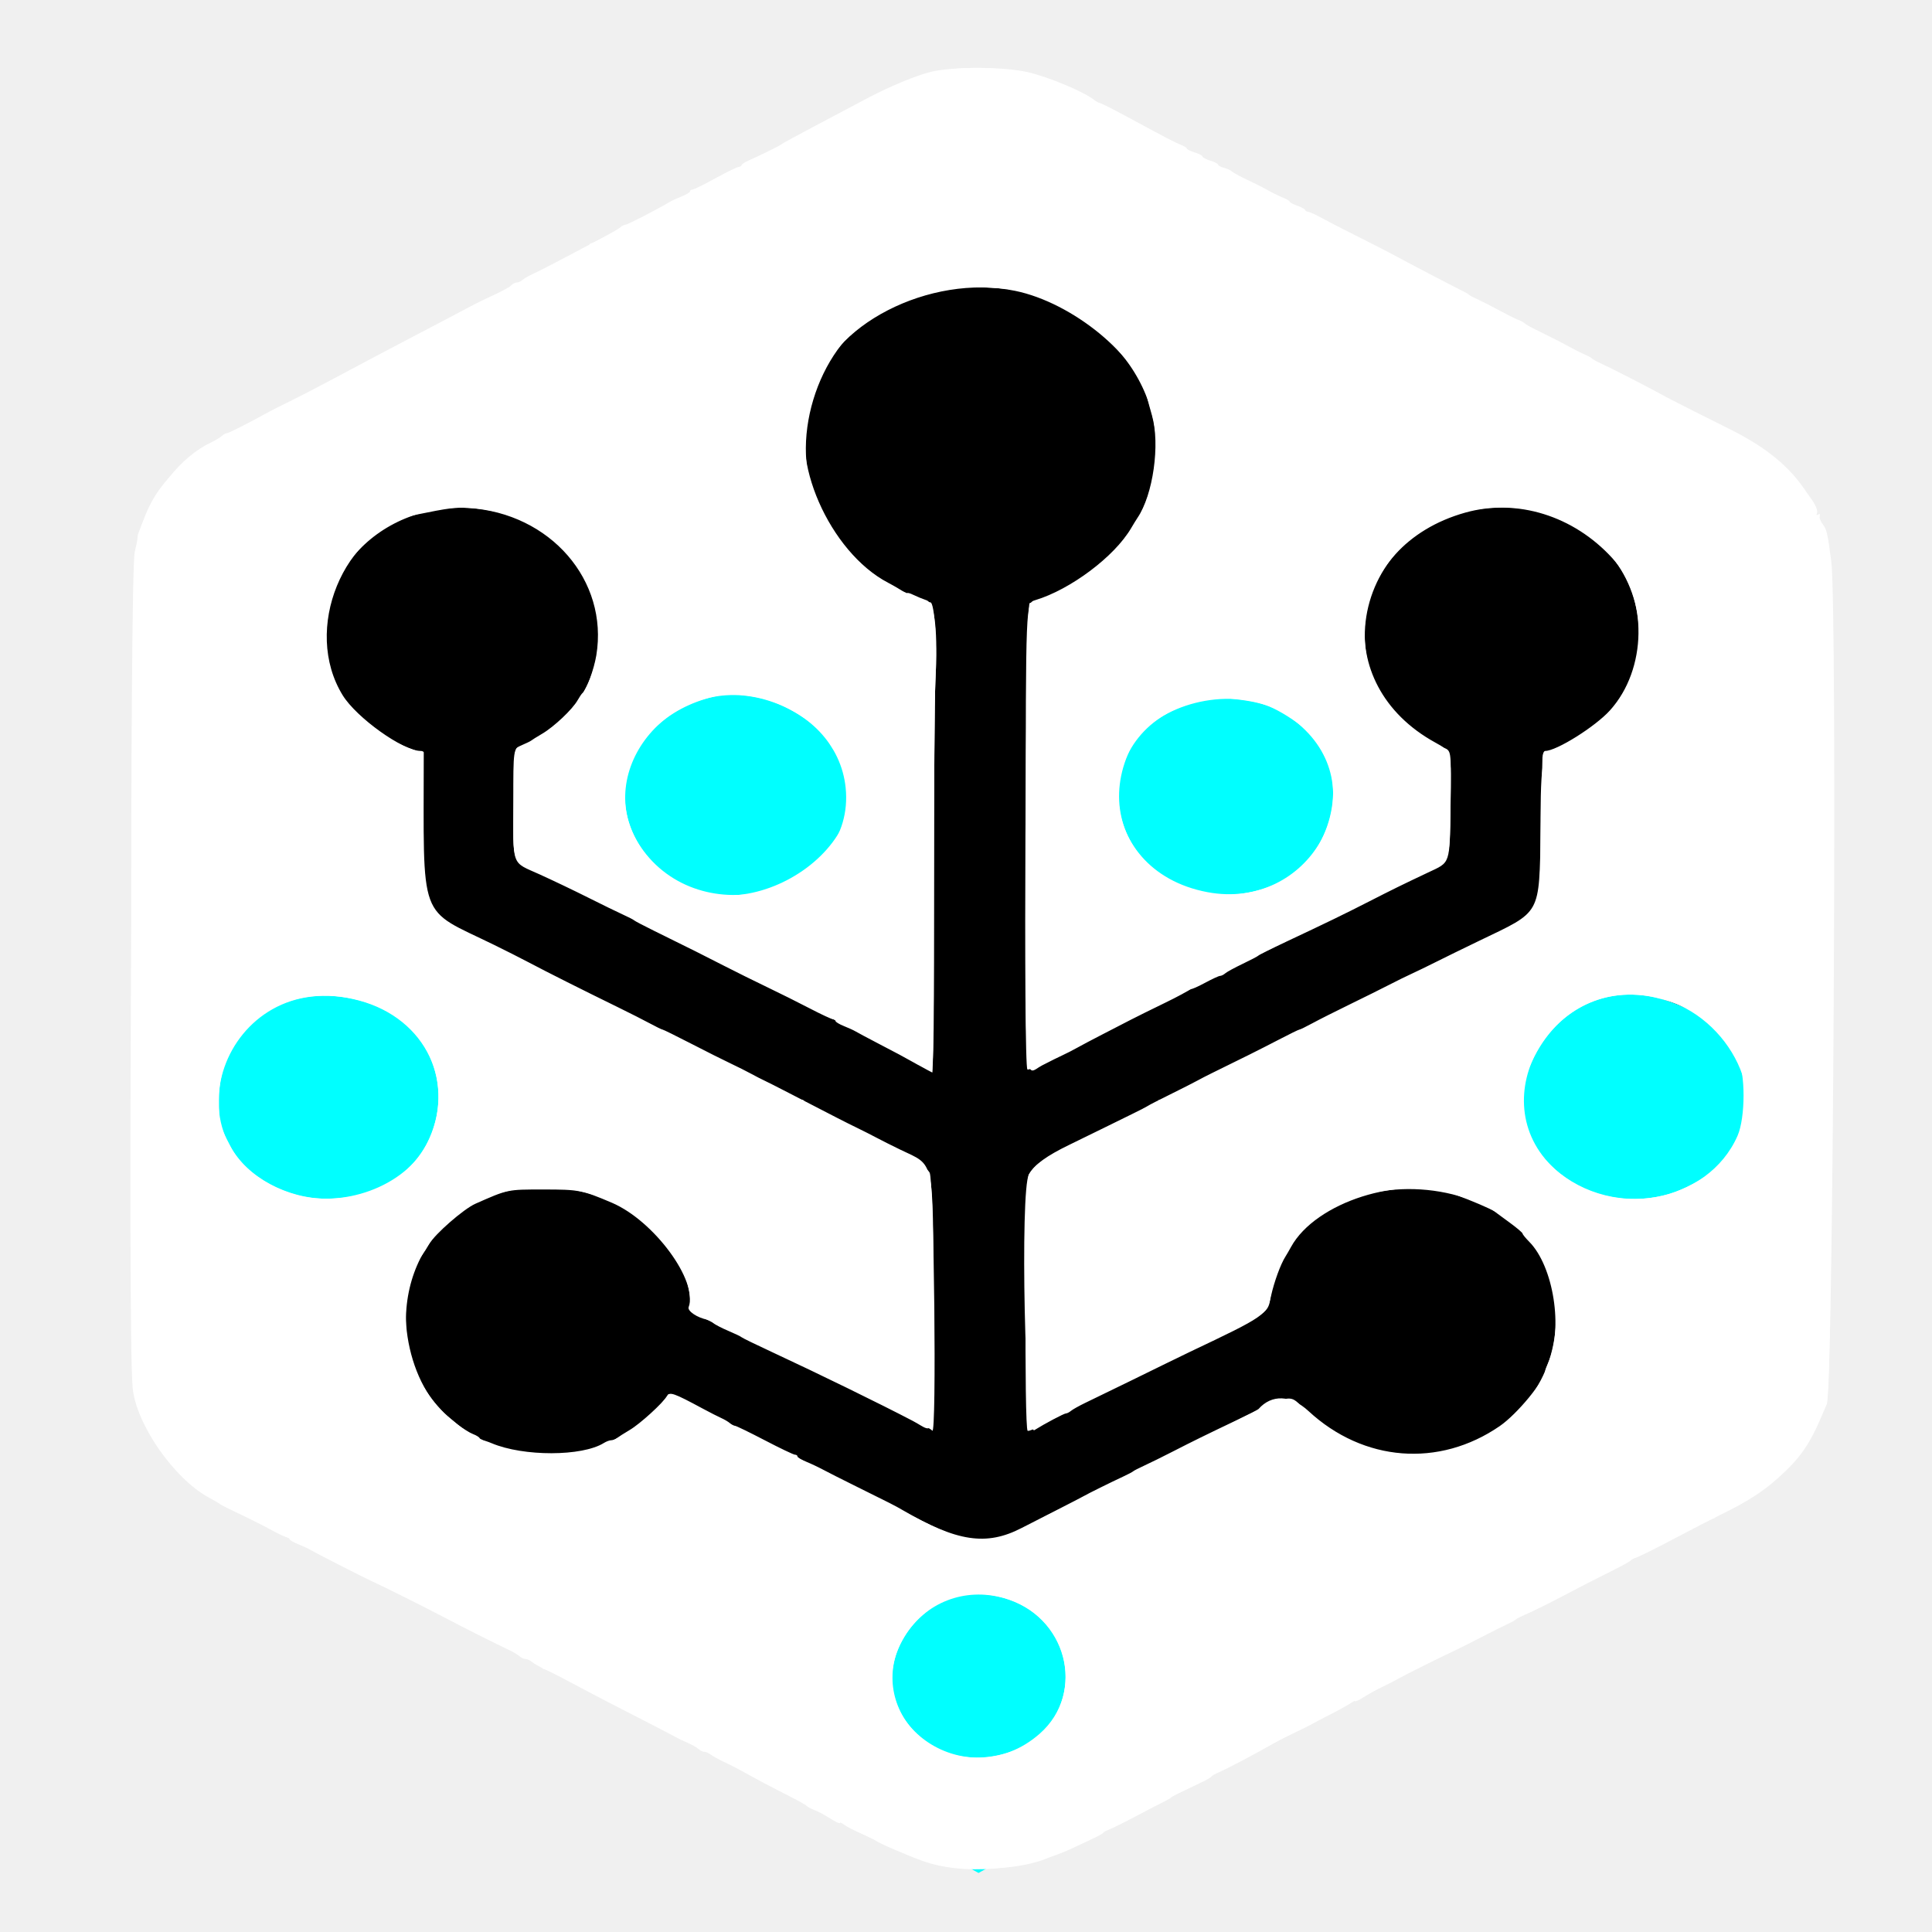
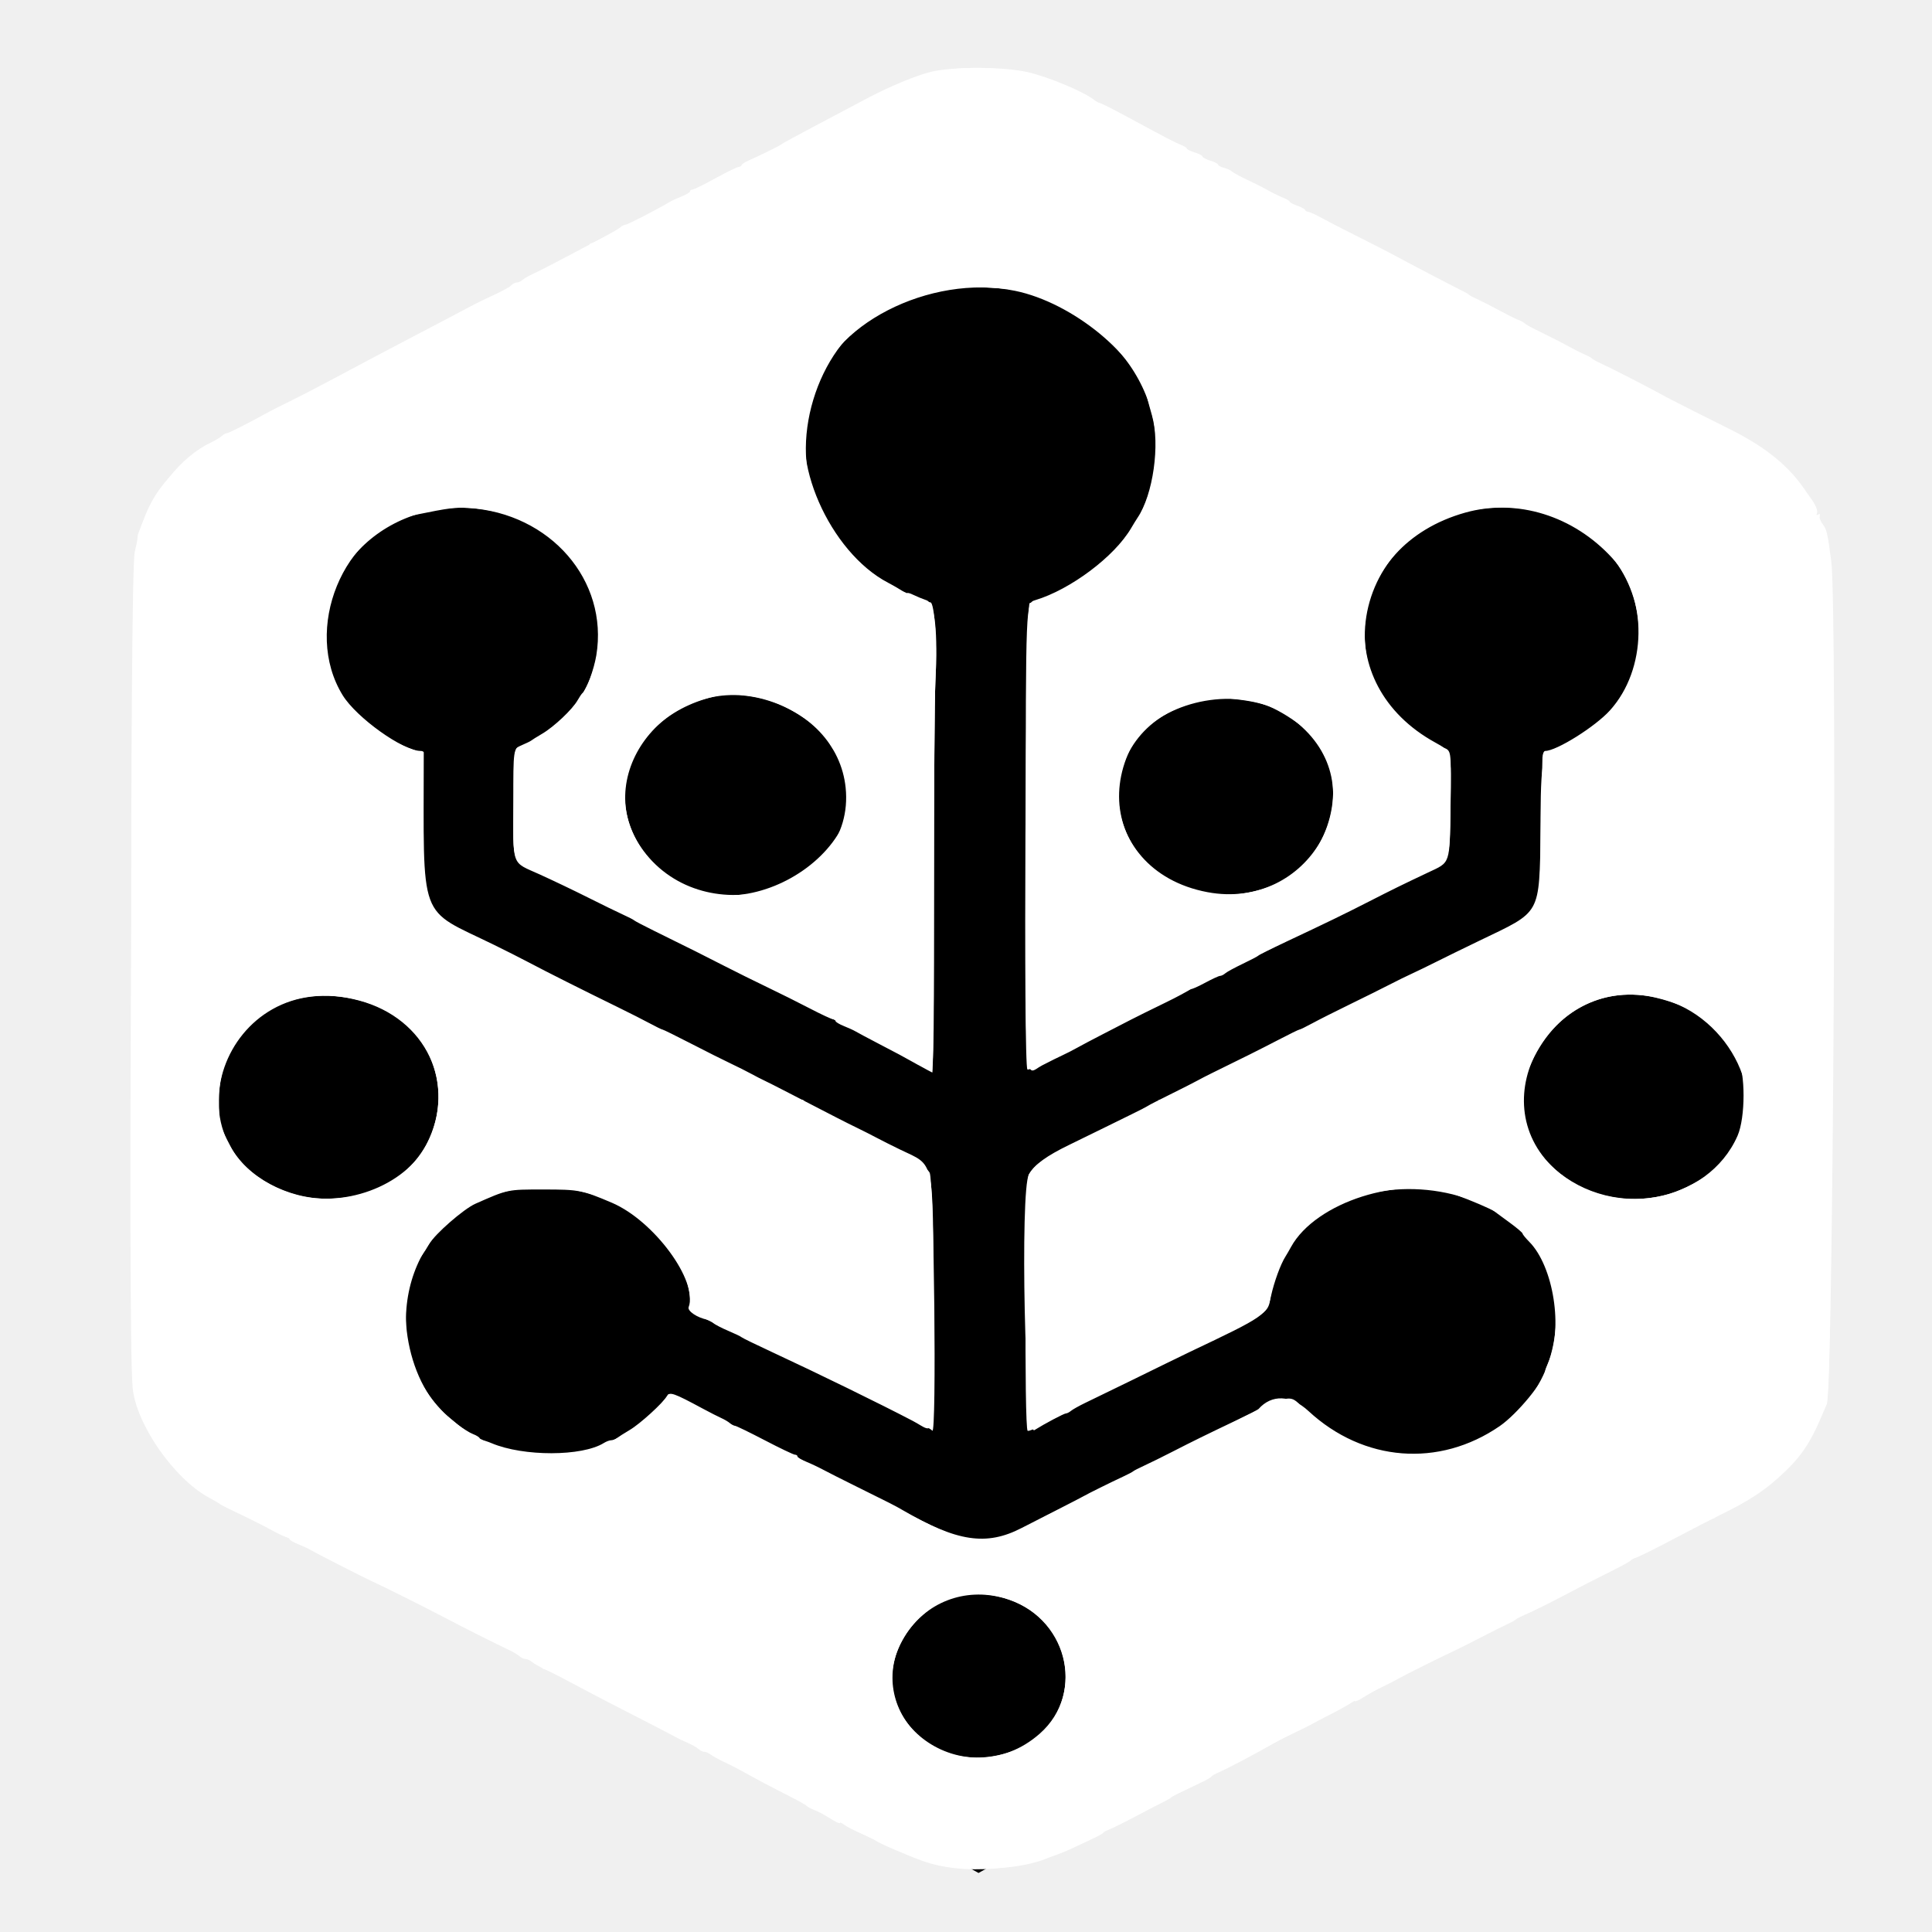
<svg xmlns="http://www.w3.org/2000/svg" width="1080" height="1080" fill="none" viewBox="0 0 1080 1080">
-   <path fill="#0FF" fill-rule="evenodd" d="M92 549.628v245.1L547 1047l455-252.272V290.184L547 69 92 290.184v259.444Z" clip-rule="evenodd" />
+   <path fill="#000" fill-rule="evenodd" d="M92 549.628v245.1L547 1047l455-252.272V290.184L547 69 92 290.184v259.444Z" clip-rule="evenodd" />
  <path fill="#000" fill-rule="evenodd" d="M92 537.576v251.808L548.5 1019 1005 789.384V299.771L548.5 76 92 299.771v237.805Zm332.018-150.003c26.825 6.79 48 30.789 50.482 54.927 5.784 56.269-82.149 86.272-119.5 40.5-33.914-41.56 14.504-109.226 69.018-95.427Zm270.424.543c16.356 1.981 25.504 5.947 36.072 15.641C772.008 441.818 731.188 512.74 674 502c-65.788-12.355-73.11-95.623-8-109.5 9.11-1.942 16.17-5.869 28.442-4.384ZM202 555c38.047 10.25 60.202 53.062 43 87-6.189 12.212-31.676 28.442-43 30-1.395.192-3.336.809-4.314 1.371-3.601 2.069-32.282-3.154-39.747-5.566C82.293 643.373 125.059 534.269 202 555Zm715 0c22.253 5.323 49.186 16.925 60.227 36.319 6.887 12.097 3.814 40.515-5.947 55.019-6.307 9.369-30.243 24.089-34.879 21.448-.51-.29-1.167.133-1.458.941-3.285 9.079-52.407 5.158-66.943-8.227-42.741-39.36-8.813-119.33 49-105.5ZM562.5 891.5c35.537 9.855 45.977 58.681 19.279 82.144-42.056 36.966-109.653-9.861-81.279-56.644 11.733-19.345 39.796-31.658 62-25.5Z" clip-rule="evenodd" />
  <path fill="#fff" fill-rule="evenodd" d="M520.828 40.067c-8.684 2.008-23.785 8.339-38.13 15.984-4.816 2.567-16.919 8.977-26.896 14.244-9.976 5.267-18.42 9.87-18.764 10.23-.68.71-11.915 6.283-18.452 9.154-2.237.982-4.066 2.197-4.066 2.698 0 .504-.679.914-1.508.914-.831 0-6.698 2.856-13.039 6.345-6.343 3.49-12.137 6.346-12.878 6.346-.741 0-1.347.44-1.347.978 0 .539-2.111 1.819-4.691 2.845-2.58 1.027-5.536 2.379-6.568 3.004-6.444 3.906-23.631 12.785-24.751 12.785-.738 0-2.085.671-2.994 1.492-.909.82-5.594 3.538-10.41 6.041-4.816 2.503-9.696 5.075-10.843 5.719a276.702 276.702 0 0 1-5.63 3.017c-1.949 1.016-7.202 3.763-11.674 6.103-4.472 2.341-9.538 4.876-11.259 5.637-1.72.76-3.871 2.037-4.78 2.838-.909.8-2.389 1.456-3.287 1.456-.898 0-2.307.747-3.129 1.661-.822.912-4.972 3.221-9.222 5.128-4.251 1.907-10.91 5.183-14.799 7.28-3.888 2.097-11.488 6.105-16.888 8.906-12.406 6.435-42.396 22.238-48.059 25.323a531.945 531.945 0 0 1-7.419 3.964c-1.72.893-6.787 3.573-11.259 5.954-4.472 2.382-11.981 6.222-16.686 8.533-4.705 2.31-9.496 4.72-10.647 5.355-11.889 6.553-22.819 12.113-23.81 12.113-.67 0-1.991.712-2.933 1.581-.943.87-3.658 2.503-6.032 3.632-16.912 8.032-32.247 27.301-40.84 51.317-3.18 8.888-5.913 444.266-2.995 477.042 1.796 20.172 23.196 51.018 42.645 61.47 3.096 1.663 5.911 3.319 6.255 3.679.344.36 5.41 2.913 11.259 5.674 5.848 2.759 13.803 6.773 17.677 8.919 3.874 2.144 7.674 3.899 8.444 3.899.77 0 1.4.441 1.4.978 0 .539 2.112 1.82 4.691 2.845 2.581 1.027 5.536 2.381 6.568 3.01 2.519 1.533 29.677 15.405 34.402 17.571 7.828 3.587 29.254 14.29 41.282 20.62 11.375 5.987 26.574 13.628 36.278 18.239 2.064.98 4.497 2.461 5.406 3.293.909.831 2.418 1.51 3.351 1.51.933 0 2.442.676 3.351 1.503.909.826 4.186 2.696 7.282 4.156 3.096 1.46 7.881 3.865 10.634 5.345a732.078 732.078 0 0 0 8.131 4.308c1.72.889 5.379 2.822 8.131 4.295 2.752 1.473 14.011 7.295 25.02 12.936 11.008 5.643 20.86 10.762 21.892 11.378 1.032.616 3.788 1.926 6.125 2.911 2.335.987 5.05 2.534 6.031 3.438.98.905 2.548 1.645 3.481 1.645.933 0 2.442.65 3.351 1.443.909.793 4.186 2.621 7.282 4.062 3.097 1.441 7.689 3.777 10.205 5.191 7.692 4.324 17.509 9.521 26.699 14.136 4.816 2.42 9.05 4.79 9.408 5.28.359.49 2.047 1.44 3.752 2.12 3.12 1.23 5.189 2.34 11.542 6.21 1.895 1.15 3.445 1.72 3.445 1.26 0-.46.986-.04 2.189.94 1.204.98 5.567 3.22 9.695 4.99 4.129 1.76 7.788 3.55 8.132 3.98.818 1 16.097 7.66 25.645 11.17 23.086 8.48 57.133 5.69 84.229-6.91 15.68-7.28 17.065-8 17.516-9.06.23-.53 1.025-.97 1.768-.97.742 0 7.486-3.25 14.984-7.21 7.5-3.97 15.148-7.94 16.998-8.83 1.849-.89 3.644-1.94 3.988-2.32.55-.62 3.479-2.08 18.489-9.219 1.871-.892 3.696-2.027 4.054-2.525.359-.496 2.048-1.477 3.753-2.179 4.401-1.81 22.329-11.259 30.624-16.139 2.064-1.214 7.13-3.796 11.259-5.738 4.128-1.941 8.35-4.025 9.382-4.63 1.032-.604 6.661-3.56 12.51-6.567 5.848-3.008 11.047-6.017 11.552-6.686.506-.669.927-.792.939-.273.01.519 1.568 0 3.464-1.154 6.416-3.905 8.43-5.024 12.192-6.77 2.064-.957 5.723-2.842 8.131-4.19 4.657-2.605 23.563-12.042 31.9-15.923 2.752-1.282 9.507-4.669 15.011-7.527 5.505-2.858 11.979-6.102 14.387-7.209 2.408-1.106 4.66-2.342 5.004-2.746.344-.404 2.595-1.584 5.003-2.623 5.128-2.21 13.94-6.59 24.421-12.136 7.963-4.215 12.308-6.434 26.244-13.405 4.816-2.409 8.944-4.808 9.173-5.333.231-.525 1.081-.954 1.892-.954.812 0 9.913-4.464 20.224-9.918 10.312-5.456 22.691-11.844 27.507-14.196 14.983-7.319 23.454-12.745 32.324-20.703 12.184-10.929 17.604-18.737 24.564-35.363.54-1.269 1.65-3.851 2.48-5.737 3.61-8.232 5.93-445.14 2.5-471.169-2.13-16.134-2.5-17.73-4.8-20.766-1.26-1.661-2.02-3.741-1.69-4.623.41-1.073.08-1.3-.99-.687-1.01.576-1.3.455-.78-.325.46-.683-.73-4.007-2.64-7.389-9.57-16.928-23.385-28.964-46.272-40.312-11.708-5.806-32.07-16.074-34.094-17.195-9.759-5.402-31.216-16.452-37.529-19.328-2.408-1.096-4.672-2.35-5.029-2.786-.359-.438-2.048-1.372-3.753-2.079-1.707-.707-5.169-2.426-7.694-3.821-4.543-2.511-12.577-6.622-21.052-10.775-2.409-1.18-4.672-2.502-5.031-2.938-.357-.437-2.047-1.338-3.752-2.005-1.707-.665-6.481-3.054-10.609-5.306-4.128-2.251-9.476-4.983-11.884-6.07-2.408-1.088-4.66-2.287-5.004-2.665-.344-.377-2.144-1.416-4.001-2.307-3.604-1.73-34.137-17.691-37.281-19.489-1.984-1.134-17.235-8.933-28.773-14.714a515.17 515.17 0 0 1-13.336-6.973c-3.552-1.939-6.789-3.221-7.193-2.847-.406.372-.737.106-.737-.593s-1.97-1.928-4.379-2.731c-2.408-.803-4.378-1.824-4.378-2.269 0-.446-1.547-1.4-3.44-2.122-1.893-.721-5.692-2.577-8.444-4.123-2.752-1.547-8.1-4.252-11.884-6.012-3.785-1.76-7.624-3.847-8.532-4.639-.908-.792-3.019-1.757-4.691-2.144-1.672-.387-3.04-1.126-3.04-1.643 0-.517-1.97-1.54-4.379-2.272-2.408-.732-4.378-1.77-4.378-2.307 0-.537-1.97-1.575-4.378-2.307-2.408-.733-4.379-1.699-4.379-2.144 0-.446-1.547-1.421-3.44-2.165-3.465-1.365-6.581-2.99-30.982-16.17-7.343-3.964-13.82-7.21-14.395-7.21-.574 0-1.808-.648-2.744-1.442-5.403-4.578-25.94-13.2-37.682-15.818-13.429-2.993-40.871-3.097-53.393-.2Zm46.626 122.509c32.261 6.627 68.604 36.472 74.103 60.854.244 1.076 1.331 5.05 2.418 8.832 4.614 16.059.608 44.396-8.078 57.153-.648.952-2.299 3.635-3.667 5.962-9.281 15.783-33.855 34.2-53.519 40.11-5.317 1.597-5.317 1.597-5.317 131.106 0 147.68-.957 134.205 9.163 128.964 4.249-2.2 9.414-4.768 11.478-5.705 2.064-.938 5.723-2.813 8.131-4.166 2.409-1.353 8.882-4.775 14.387-7.603a5023.231 5023.231 0 0 0 15.637-8.064c3.096-1.608 11.54-5.785 18.765-9.285 7.224-3.499 13.549-6.924 14.054-7.61.506-.688.927-.877.938-.42.01.456 3.351-.973 7.423-3.173 4.071-2.201 7.972-4.002 8.667-4.002.696 0 2.008-.653 2.918-1.45.908-.798 5.311-3.194 9.784-5.325 4.472-2.132 8.412-4.204 8.756-4.607.344-.403 7.254-3.846 15.354-7.653 22.924-10.774 33.049-15.69 46.57-22.611 12.615-6.456 18.592-9.392 32.769-16.09 12.855-6.076 12.122-3.88 12.689-37.971.495-29.78.495-29.78-8.477-34.694-59.943-32.843-49.858-110.001 16.811-128.608 28.786-8.034 60.403 1.772 82.046 25.447 20.068 21.952 19.466 62.238-1.271 85.137-8.266 9.127-29.895 22.675-36.199 22.675-.78 0-1.477 1.687-1.548 3.75-.071 2.062-.494 20.102-.938 40.09-1.085 48.761.827 45.314-34.585 62.372-8.256 3.978-18.952 9.213-23.768 11.634-4.816 2.422-11.009 5.427-13.761 6.679-2.752 1.252-8.381 4.018-12.51 6.149-4.128 2.131-14.061 7.067-22.071 10.969-8.011 3.903-17.466 8.672-21.008 10.599-3.544 1.926-6.774 3.504-7.179 3.504-.404 0-5.586 2.531-11.516 5.626-9.372 4.89-22.11 11.26-37.678 18.843-2.408 1.173-6.067 3.063-8.131 4.2s-8.82 4.565-15.012 7.618-11.822 5.948-12.51 6.435c-.688.487-4.628 2.521-8.757 4.521-4.128 2-10.883 5.319-15.011 7.377-4.129 2.057-13.131 6.462-20.003 9.789-12.842 6.215-19.536 11.118-22.637 16.578-5.07 8.925-2.154 146.21 3.036 142.964 6.034-3.774 16.608-9.369 17.705-9.369.593 0 1.854-.65 2.803-1.442.948-.793 4.506-2.786 7.907-4.43 14.588-7.047 39.19-19.046 44.965-21.93a928.821 928.821 0 0 1 13.761-6.686c41.865-19.873 42.791-20.514 45.2-31.295 1.781-7.966 5.364-17.729 8.037-21.896.611-.952 2.002-3.354 3.092-5.338 13.794-25.127 61.595-40.337 91.911-29.245 8.92 3.263 20.04 8.021 21.777 9.318.752.56 4.603 3.388 8.559 6.284 3.957 2.896 7.194 5.639 7.194 6.097 0 .458 1.678 2.529 3.731 4.602 13.644 13.776 19.111 48.792 10.57 67.696-.86 1.904-1.589 3.862-1.62 4.354-.361 5.671-15.583 24.221-25.442 31.005-33.926 23.343-76.18 20.021-106.887-8.406-9.785-9.058-20.569-9.492-27.968-1.126-.344.389-5.973 3.255-12.509 6.368-16.711 7.96-24.169 11.623-35.653 17.512-5.504 2.822-12.541 6.291-15.637 7.708-3.096 1.416-5.911 2.864-6.255 3.217-.344.352-2.877 1.687-5.63 2.964-6.656 3.09-19.546 9.467-21.892 10.831-1.032.6-8.276 4.347-16.098 8.325a5190.006 5190.006 0 0 0-18.765 9.58c-19.662 10.154-36.082 7.681-66.466-10.009-4.419-2.573-6.022-3.389-27.521-14.019-6.536-3.231-14.136-7.08-16.888-8.552-2.752-1.472-7.115-3.527-9.695-4.566-2.58-1.04-4.691-2.331-4.691-2.869 0-.538-.637-.979-1.414-.979-.778 0-8.382-3.634-16.898-8.075-8.518-4.442-16.004-8.076-16.637-8.076-.633 0-1.895-.655-2.805-1.456-.908-.801-3.06-2.079-4.78-2.84-1.72-.763-6.505-3.205-10.633-5.428-16.009-8.621-18.258-9.407-19.763-6.906-2.437 4.048-14.987 15.473-20.792 18.928-3.153 1.875-6.412 3.942-7.242 4.594-.831.651-2.253 1.184-3.161 1.184-.909 0-2.763.693-4.119 1.541-12.105 7.562-44.955 7.628-62.703.124-2.168-.916-4.562-1.665-5.317-1.665-.757 0-1.375-.456-1.375-1.015 0-.557-1.696-1.661-3.768-2.452-2.073-.792-5.873-3.172-8.444-5.287-2.572-2.116-5.239-4.313-5.927-4.88-23.535-19.428-31.016-68.201-13.833-90.197.743-.951 2.396-3.547 3.674-5.768 3.269-5.683 19.355-19.718 25.924-22.619 18.283-8.071 17.721-7.953 37.926-7.953 19.978 0 21.629.318 38.254 7.372 23.551 9.992 48.482 43.848 42.996 58.387-.818 2.169 4.893 5.996 10.46 7.009.847.153 2.295.976 3.22 1.827.924.85 4.736 2.839 8.469 4.418 3.733 1.581 7.069 3.183 7.413 3.563.344.38 8.225 4.219 17.514 8.531 25.149 11.677 60.054 28.746 78.186 38.236 13.428 7.027 12 15.212 11.608-66.54-.393-81.76.944-75.655-18.64-85.117-4.39-2.121-10.232-5.056-12.984-6.523-2.752-1.469-7.818-4.035-11.259-5.704-6.211-3.012-10.344-5.126-36.451-18.64-7.473-3.868-14.432-7.397-15.464-7.841-1.032-.446-4.128-2.038-6.88-3.537-2.753-1.501-8.1-4.187-11.885-5.968-3.784-1.78-13.703-6.759-22.042-11.061-8.339-4.302-15.492-7.821-15.895-7.821-.403 0-3.436-1.47-6.741-3.268-3.305-1.797-11.352-5.881-17.882-9.076-20.65-10.102-39.488-19.568-50.028-25.137-4.472-2.363-13.197-6.778-19.39-9.81-43.058-21.086-39.393-11.078-39.405-107.589 0-.477-.788-.866-1.753-.866-9.844 0-35.863-18.597-43.584-31.151-22.568-36.699.234-92.531 41.225-100.941 17.945-3.683 21.924-4.193 29.131-3.732 45.741 2.923 78.331 40.494 71.448 82.37-1.306 7.949-5.553 19.503-7.773 21.152-.427.317-1.655 2.134-2.73 4.037-2.817 4.992-13.116 14.726-19.663 18.583-3.096 1.824-5.911 3.579-6.255 3.904-.344.323-2.735 1.487-5.316 2.587-4.691 2.001-4.691 2.001-4.674 31.726.021 36.971-1.361 33.178 14.758 40.492 7.354 3.336 19.564 9.177 27.132 12.98 7.569 3.803 16.294 8.063 19.39 9.465 3.097 1.404 5.911 2.853 6.255 3.221.344.367 5.411 3.025 11.259 5.907 21.668 10.674 27.165 13.422 38.78 19.384 6.537 3.355 17.514 8.796 24.394 12.091 6.881 3.294 17.654 8.671 23.94 11.946 6.286 3.276 12.057 5.956 12.823 5.956.765 0 1.392.441 1.392.979s2.112 1.819 4.691 2.844c2.581 1.027 5.536 2.38 6.568 3.008 1.032.628 6.655 3.631 12.496 6.673 11.982 6.241 12.156 6.335 22.138 11.876 4.001 2.221 7.693 4.209 8.206 4.421.512.211.929-45.475.927-101.522-.004-56.049.357-108.655.803-116.904 1.497-27.759-.272-43.969-4.972-45.578-2.17-.742-5.494-2.112-7.385-3.043-1.892-.932-3.441-1.324-3.441-.873 0 .452-.985.049-2.189-.893-1.203-.943-5.004-3.185-8.444-4.985-32.778-17.141-55.897-69.968-43.321-98.99.77-1.777 1.677-4.633 2.016-6.345 7.569-38.285 64.577-67.651 112.3-57.848ZM425.569 390.521c26.464 6.704 44.703 25.968 47.152 49.799 5.705 55.554-74.771 82.333-111.619 37.143-33.457-41.032 10.687-100.566 64.467-86.942Zm266.782.537c16.136 1.955 25.16 5.871 35.586 15.441 40.934 37.578 3.473 102.83-52.945 92.227-64.902-12.198-67.003-93.537-2.771-107.238 8.987-1.918 8.023-1.897 20.13-.43Zm-491.586 168.24c37.534 10.12 54.791 46.733 37.82 80.239-11.991 23.678-47.538 36.695-75.511 27.652-74.627-24.121-38.213-128.358 37.691-107.891Zm724.828-1.601c21.954 5.255 34.842 14.831 45.734 33.979 4.461 7.843 4.437 33.085-.042 43.263-16.544 37.598-70.816 47.438-102.187 18.527-42.165-38.859-.539-109.423 56.495-95.769ZM561.101 893.305c35.058 9.73 46.442 52.669 20.104 75.834-41.49 36.491-103.534-8.087-75.543-54.276 11.576-19.099 33.534-27.638 55.439-21.558Z" clip-rule="evenodd" />
  <path fill="#fff" fill-rule="evenodd" d="M528.984 39.02c-11.68 1.485-34.694 10.288-48.082 18.39-3.694 2.236-4.365 2.6-19.47 10.609-6.193 3.282-12.948 6.766-15.012 7.742s-4.034 2.076-4.378 2.443c-.658.701-4.122 2.517-14.255 7.473-3.368 1.647-6.746 3.44-7.506 3.985-.761.544-4.552 2.57-8.427 4.503-3.873 1.93-12.991 6.678-20.262 10.549-7.27 3.869-13.431 7.036-13.693 7.036-.261 0-10.75 5.451-23.308 12.113-12.557 6.663-23.351 12.114-23.985 12.114-.633 0-1.152.484-1.152 1.076 0 .592-1.256 1.444-2.791 1.892-1.535.45-4.208 1.707-5.942 2.793-3.049 1.912-37.692 19.997-53.386 27.87-4.237 2.125-12.962 6.668-19.39 10.095-14.281 7.614-18.816 9.995-26.075 13.683-5.928 3.013-17.927 9.281-21.503 11.234-6.964 3.804-39.791 20.997-57.934 30.343-46.914 24.167-59.698 38.164-67.108 73.487-2.95 14.047-2.465 462.011.511 473.301 7.004 26.58 25.636 48.174 52.988 61.405 4.044 1.958 8.199 4.023 9.231 4.59 8.086 4.449 57.055 29.398 68.178 34.737 13.416 6.439 35.187 17.39 40.031 20.137 1.376.779 5.88 3.104 10.008 5.165 31.965 15.957 46.287 23.442 46.702 24.408.231.533.96.969 1.623.969 1.08 0 11.718 5.332 24.594 12.327 5.079 2.759 7.211 3.876 18.402 9.649 11.897 6.138 17.166 8.837 22.31 11.432 21.145 10.668 50.842 26.128 53.523 27.864 1.802 1.168 4.617 2.661 6.255 3.319 1.638.658 4.667 2.165 6.731 3.347 5.935 3.4 19.656 10.68 23.769 12.61 2.064.97 4.034 2.12 4.378 2.56.344.44 1.889 1.16 3.433 1.61 1.544.44 3.541 1.42 4.44 2.17 2.599 2.18 33.353 16.54 40.915 19.1 20.838 7.07 52.715 7.14 70.68.14 6.624-2.57 26.002-11.55 35.028-16.22 4.816-2.49 9.882-5.05 11.258-5.68 1.376-.64 3.347-1.65 4.379-2.26 6.624-3.89 32.401-17.363 33.215-17.363.545 0 1.878-.705 2.964-1.568 1.087-.861 5.916-3.522 10.732-5.911 7.181-3.563 42.423-22.111 49.414-26.007 1.032-.576 4.973-2.553 8.757-4.395 3.784-1.842 8.85-4.457 11.258-5.813 2.409-1.354 6.068-3.254 8.132-4.222 2.064-.968 5.442-2.718 7.506-3.89 6.829-3.878 19.873-10.668 30.023-15.632 24.689-12.071 33.374-16.402 45.661-22.771 7.224-3.743 13.979-7.303 15.011-7.909 1.032-.607 3.163-1.615 4.735-2.241 1.573-.625 11.143-5.475 21.267-10.776 20.865-10.925 29.442-15.313 38.424-19.652 3.44-1.662 8.506-4.295 11.258-5.85 9.977-5.637 23.056-12.186 24.336-12.186.72 0 1.309-.396 1.309-.88 0-.485 3.855-2.609 8.566-4.721 26.748-11.991 46.83-35.31 54.1-62.817 3.76-14.217 3.71-463.938-.05-478.457-1.34-5.16-3.02-10.037-3.74-10.836-.72-.799-.94-1.795-.49-2.213.46-.417.14-.759-.71-.759-.84 0-1.24-.437-.88-.971 4.54-6.769-38.3-46.713-50.095-46.713-.934 0-1.697-.46-1.697-1.021 0-.561-1.829-1.793-4.065-2.739-2.237-.945-6.318-2.971-9.07-4.501-2.752-1.529-5.848-3.169-6.88-3.641-1.032-.473-6.38-3.231-11.885-6.13-5.504-2.898-11.415-5.908-13.135-6.686-1.72-.778-3.972-1.922-5.004-2.54-2.033-1.22-25.178-13.207-36.218-18.76-8.517-4.283-23.241-12.037-28.207-14.853-2.064-1.171-5.442-2.923-7.506-3.894-2.064-.97-6.286-3.106-9.382-4.746a930.07 930.07 0 0 0-11.259-5.847c-3.096-1.575-7.318-3.798-9.382-4.939-5.886-3.256-37.845-20.024-47.537-24.943-4.817-2.445-11.009-5.637-13.761-7.094-2.752-1.457-6.693-3.445-8.757-4.419-2.064-.972-6.286-3.093-9.382-4.713a1451.796 1451.796 0 0 0-11.672-6.017c-3.322-1.691-8.107-4.218-10.633-5.615-2.524-1.398-5.435-2.921-6.468-3.385-4.872-2.189-55.258-28.372-63.174-32.826-2.064-1.162-8.538-4.564-14.386-7.56-5.848-2.996-12.885-6.75-15.637-8.34-24.848-14.363-52.773-19.977-81.314-16.348Zm46.287 124.644c60.968 20.649 87.877 77.556 60.281 127.481-1.402 2.538-2.875 4.875-3.272 5.192-.398.317-2.409 2.876-4.472 5.686-11.514 15.691-30.907 28.731-52.225 35.118-2.318.694-3.56 259.418-1.251 260.681.517.281 3.472-.702 6.568-2.184 3.096-1.483 6.474-3.076 7.506-3.54 1.032-.464 9.36-4.771 18.505-9.573 9.146-4.803 18.435-9.628 20.642-10.724 18.424-9.154 37.809-18.716 44.043-21.726 4.128-1.993 8.068-4.015 8.756-4.494 1.158-.805 4.634-2.576 25.02-12.744 14.399-7.183 31.338-15.425 40.031-19.478 4.816-2.245 9.038-4.362 9.382-4.703.344-.342 3.159-1.847 6.255-3.347 8.028-3.888 27.153-13.249 33.777-16.533 16.878-8.367 15.629-4.823 16.09-45.676.264-23.404.264-23.404-3.848-25.141-74.231-31.375-49.101-134.302 32.793-134.311 83.492-.011 106.226 104.776 29.271 134.921-7.473 2.928-7.978 6.393-8.011 54.856-.024 35.736-.827 37.118-29.42 50.617-7.553 3.565-18.517 8.873-24.366 11.796a7047.67 7047.67 0 0 1-17.513 8.722 11562.31 11562.31 0 0 0-21.892 10.898c-8.257 4.119-17.264 8.532-20.016 9.805-2.752 1.273-7.256 3.535-10.008 5.025-2.752 1.491-7.818 4.048-11.259 5.684-3.44 1.636-10.195 4.969-15.011 7.406a5576.09 5576.09 0 0 1-34.089 17.11c-4.644 2.308-12.721 6.461-17.949 9.229-5.228 2.768-10.154 5.032-10.946 5.032-.793 0-1.441.479-1.441 1.064 0 .586-1.971 1.665-4.379 2.397-2.408.733-4.378 1.812-4.378 2.398 0 .585-.554 1.063-1.234 1.063-.678 0-8.418 3.558-17.201 7.908a16618.102 16618.102 0 0 1-25.975 12.836c-10.915 5.375-16.15 9.286-18.876 14.097-2.024 3.572-2.693 142.159-.693 143.3.591.335 4.162-1.105 7.936-3.201 3.776-2.097 7.656-4.162 8.623-4.591.967-.428 3.729-1.885 6.138-3.236 4.379-2.458 11.096-5.798 36.903-18.347 7.569-3.68 16.294-7.98 19.39-9.555 3.097-1.575 12.104-5.984 20.016-9.797 35.065-16.9 35.609-17.283 36.7-25.787 11.156-86.978 159.703-77.471 159.703 10.221 0 71.953-88.663 104.042-141.645 51.265-7.778-7.747-5.907-8.222-45.376 11.555-3.44 1.724-8.225 4.102-10.633 5.285-7.703 3.784-26.653 13.326-34.402 17.324-4.128 2.13-9.757 4.891-12.509 6.136-2.753 1.245-7.256 3.461-10.008 4.925-2.752 1.463-10.071 5.18-16.263 8.258-15.068 7.492-16.892 8.437-21.267 11.03-23.305 13.811-35.533 13.173-66.927-3.489-13.326-7.074-35.516-18.248-47.537-23.94-3.096-1.465-6.474-3.155-7.506-3.754-3.89-2.26-31.389-16.267-34.087-17.364-1.549-.63-5.068-2.333-7.82-3.785-26.719-14.096-39.994-20.497-40.368-19.464-.245.68-2.344 3.447-4.665 6.152-2.32 2.704-3.887 5.411-3.481 6.017.406.606.186.787-.488.403-.673-.384-4.56 1.786-8.637 4.822-52.41 39.045-129.298 4.495-129.366-58.13-.056-52.482 46.778-86.051 100.617-72.119 31.362 8.116 58.241 36.337 58.241 61.15 0 5.455 0 5.455 9.695 10.053 5.331 2.529 16.88 8.055 25.664 12.279 18.779 9.031 20.798 9.994 23.922 11.427 3.837 1.758 24.462 11.738 33.916 16.412 4.817 2.38 12.135 5.955 16.263 7.945 4.128 1.99 7.787 3.886 8.131 4.212.344.328 4.285 2.334 8.757 4.46 4.472 2.126 8.546 4.455 9.051 5.175 2.522 3.589 1.016-140.49-1.509-144.308-2.51-3.799-10.699-9.944-16.299-12.233-2.961-1.21-41.04-20.49-45.035-22.802-1.032-.596-3.425-1.647-5.316-2.335-1.892-.687-3.441-1.719-3.441-2.291 0-.572-.63-1.041-1.399-1.041-.771 0-4.57-1.747-8.444-3.885-3.875-2.137-11.267-5.966-16.427-8.509l-18.139-8.938a2081.924 2081.924 0 0 1-15.012-7.474 6569.208 6569.208 0 0 0-16.263-8.172 2311.174 2311.174 0 0 1-15.011-7.581c-2.752-1.412-8.382-4.164-12.51-6.114-4.128-1.95-13.135-6.403-20.016-9.895-6.88-3.493-14.198-7.142-16.262-8.11-2.064-.968-6.005-3.048-8.757-4.621-6.787-3.881-29.587-15.203-42.533-21.12-21.523-9.838-22.532-12.551-22.459-60.455.06-38.929.06-38.929-5.629-40.907-11.728-4.076-26.009-13.4-32.745-21.378-2.284-2.707-4.458-5.181-4.832-5.499-2.042-1.736-9.03-17.109-10.064-22.137-10.687-51.969 35.963-95.16 91.283-84.516 63.191 12.158 82.163 88.725 30.716 123.964-6.01 4.116-12.834 7.85-15.075 8.248-2.31.409-2.439 1.803-2.774 29.832-.446 37.176-2.121 32.97 16.618 41.716 8.603 4.015 20.003 9.459 25.333 12.097 5.329 2.639 11.379 5.599 13.443 6.578 2.064.98 8.819 4.427 15.012 7.661 6.192 3.234 12.947 6.64 15.011 7.571 2.065.931 4.598 2.195 5.63 2.807 1.032.613 9.195 4.779 18.139 9.257 8.945 4.479 17.107 8.622 18.139 9.207 1.032.584 5.536 2.802 10.008 4.926 14.265 6.774 33.019 16.131 48.788 24.34 18.598 9.683 31.641 16.402 34.796 17.924 1.848.892 3.546 2.061 3.775 2.596.231.537 1.139.975 2.021.975.882 0 3.085 1.074 4.893 2.387 3.291 2.386 3.291 2.386 3.286-99.504-.004-56.041.357-108.64.803-116.889 1.101-20.408-.421-44.416-2.814-44.416-1.827 0-19.127-7.579-26.547-11.632-3.853-2.105-12.209-8.767-17.962-14.321-1.313-1.266-4.166-4.9-6.343-8.075-2.177-3.175-4.296-6.033-4.71-6.35-.858-.658-4.677-8.243-8.421-16.728-15.648-35.456 2.943-89.352 36.25-105.091 2.263-1.07 4.398-2.299 4.742-2.729 1.673-2.097 21.016-9.154 28.772-10.497 10.959-1.898 41.076-.452 49.414 2.372ZM423.902 389.933c14.522 2.773 34.168 15.198 39.46 24.955.943 1.738 2.349 3.94 3.125 4.891 36.193 44.396-46.107 106.149-93.106 69.863-43.267-33.404-25.44-91.44 31.131-101.351 3.629-.636 10.526-.052 19.39 1.642Zm283.046 3.989c12.097 4.153 31.55 18.979 31.582 24.069.005.666.793 2.599 1.753 4.295 12.606 22.282-.163 59.482-24.287 70.756-54.854 25.634-108.768-21.522-84.412-73.831 10.456-22.458 47.454-34.871 75.364-25.289ZM194.636 557.795c74.01 13.465 63.655 112.063-11.794 112.3-22.269.071-45.028-12.261-53.96-29.236-6.318-12.007-6.465-12.6-6.465-26.11 0-38.363 32.693-64.146 72.219-56.954Zm733.409.331c39.62 9.84 62.706 58.812 39.786 84.402-.897 1.002-1.631 2.225-1.631 2.717 0 5.486-20.641 18.944-34.768 22.67-47.026 12.402-92.806-27.748-77.721-68.163 12.616-33.801 41.259-49.84 74.334-41.626ZM557.131 892.253c50.465 10.811 51.734 77.249 1.697 88.75-48.518 11.152-80.024-42.165-45.11-76.337 12.318-12.057 26.351-16.069 43.413-12.413Z" clip-rule="evenodd" />
</svg>
